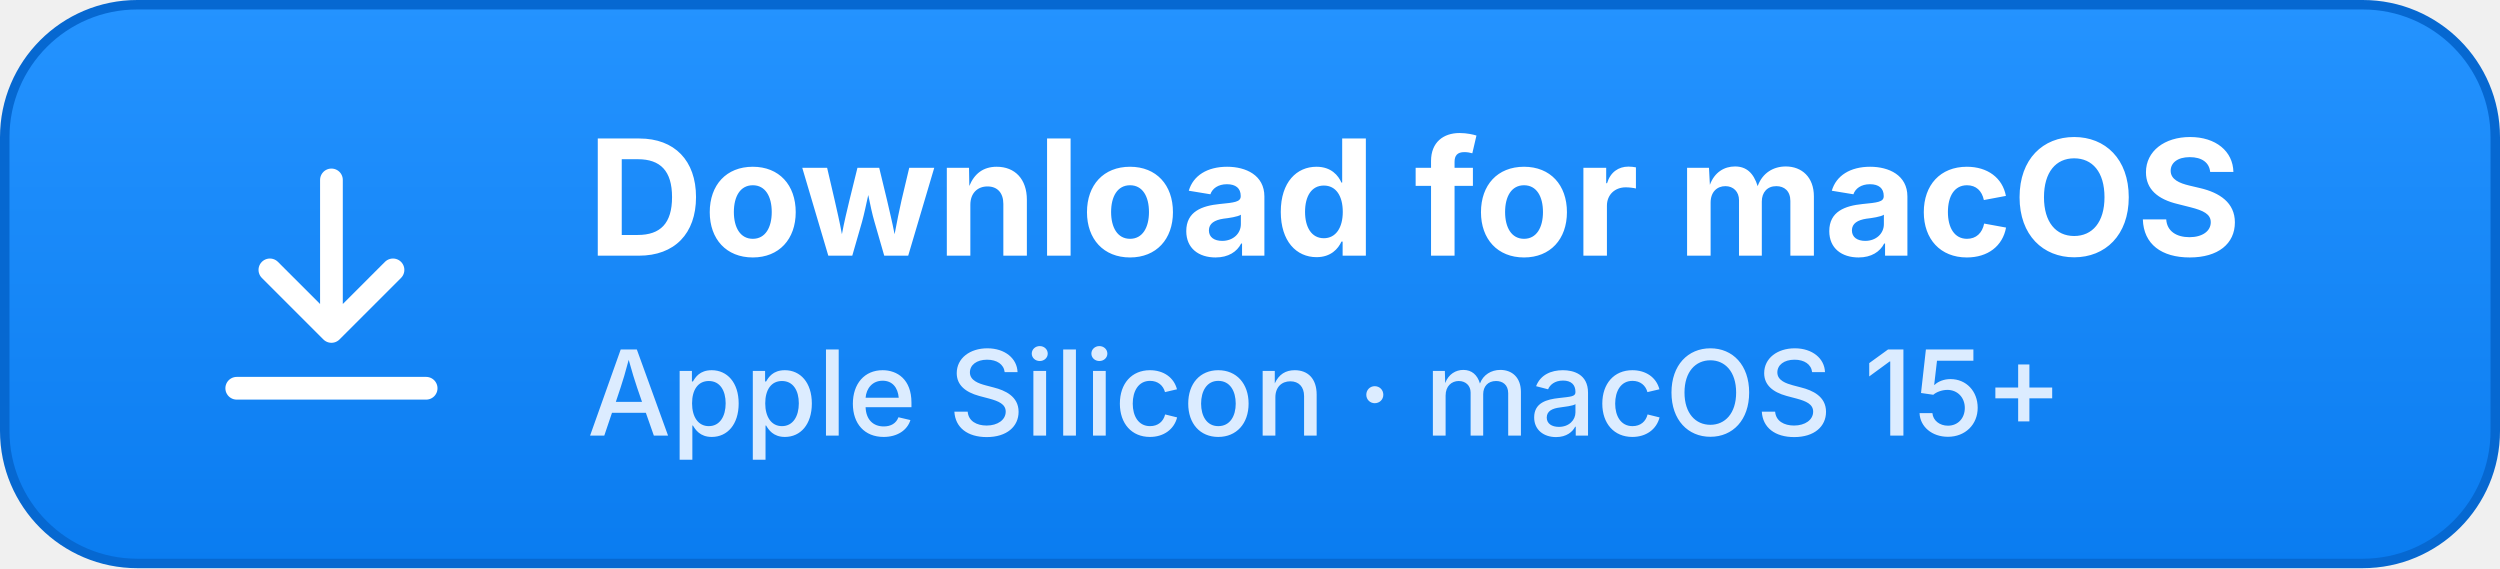
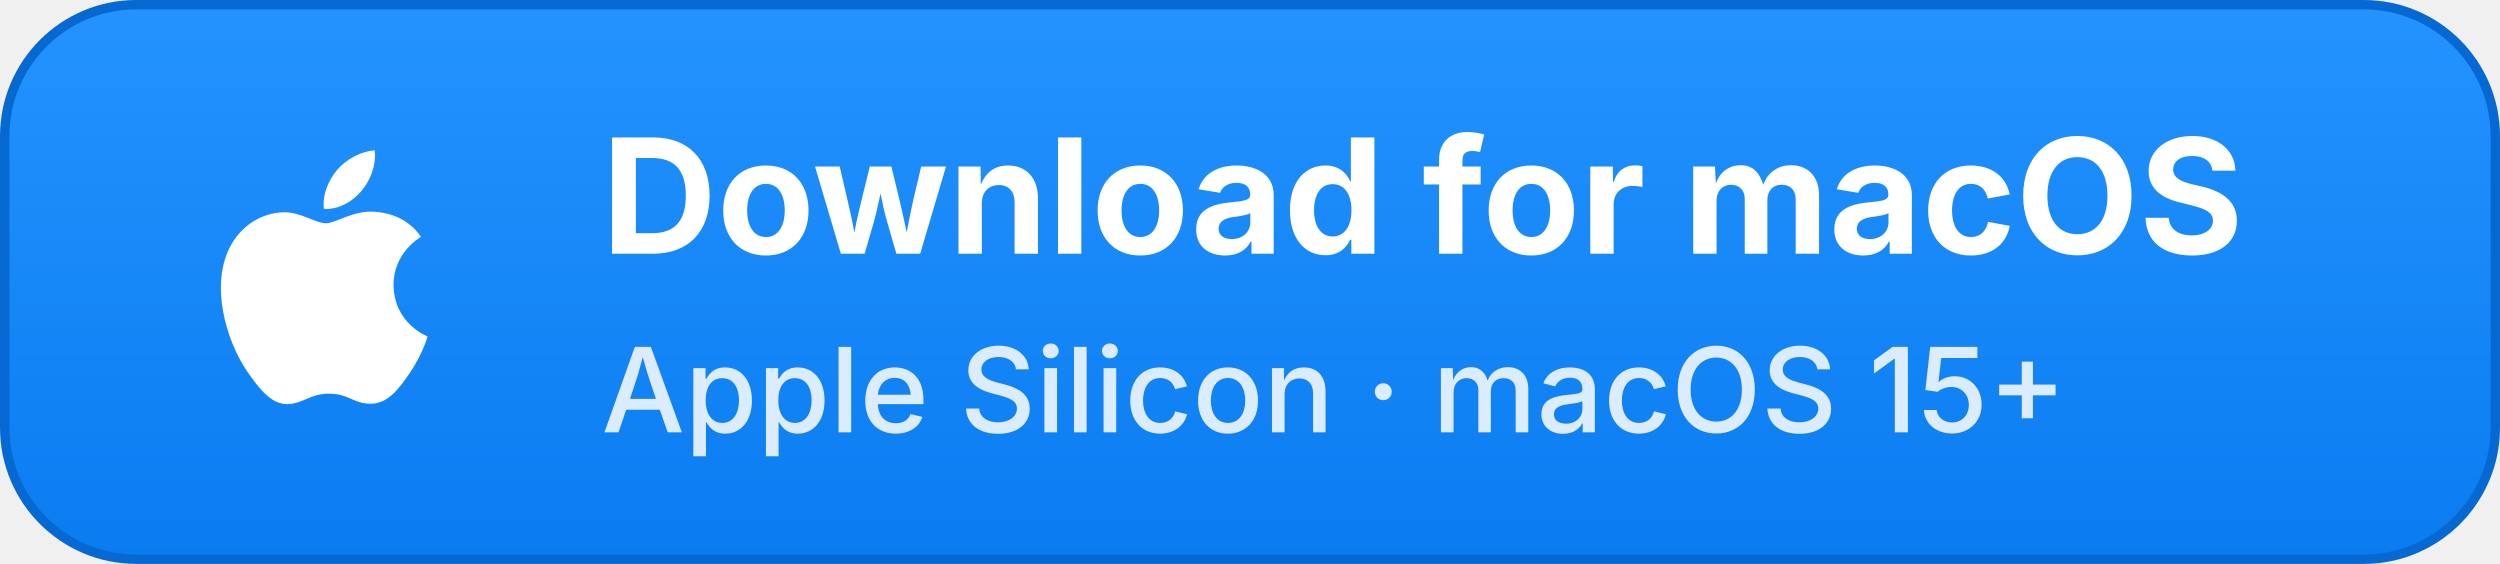
- <svg xmlns="http://www.w3.org/2000/svg" width="264" height="60" viewBox="0 0 264 60" role="img" aria-label="Download for macOS">
+ <svg xmlns="http://www.w3.org/2000/svg" width="266" height="60" viewBox="0 0 266 60" role="img" aria-label="Download for macOS">
  <defs>
    <linearGradient id="g" x1="0" y1="0" x2="0" y2="1">
      <stop offset="0" stop-color="#2493ff" />
      <stop offset="1" stop-color="#0a7cf0" />
    </linearGradient>
  </defs>
-   <rect x="0.5" y="0.5" width="263" height="59" rx="14" fill="url(#g)" stroke="#0668d1" />
-   <g fill="none" stroke="#fff" stroke-width="2.4" stroke-linecap="round" stroke-linejoin="round" transform="translate(22 17)">
-     <path d="M13 2v16M6.5 11.5 13 18l6.5-6.5M3 24h20" />
-   </g>
-   <text x="62" y="27" fill="#fff" font-family="-apple-system, BlinkMacSystemFont, 'Segoe UI', Inter, Helvetica, Arial, sans-serif" font-size="17" font-weight="700">Download for macOS</text>
-   <text x="62" y="46" fill="#dcecff" font-family="-apple-system, BlinkMacSystemFont, 'Segoe UI', Inter, Helvetica, Arial, sans-serif" font-size="12.5" font-weight="500">Apple Silicon · macOS 15+</text>
+   <rect x="0.5" y="0.5" width="265" height="59" rx="14" fill="url(#g)" stroke="#0668d1" />
+   <path fill="#fff" transform="translate(21 16) scale(1.125)" d="M12.152 6.896c-.948 0-2.415-1.078-3.96-1.04-2.04.027-3.91 1.183-4.961 3.014-2.117 3.675-.546 9.103 1.519 12.09 1.013 1.454 2.208 3.09 3.792 3.039 1.52-.065 2.09-.987 3.935-.987 1.831 0 2.35.987 3.96.948 1.637-.026 2.676-1.48 3.676-2.948 1.156-1.688 1.636-3.325 1.662-3.415-.039-.013-3.182-1.221-3.22-4.857-.026-3.04 2.48-4.494 2.597-4.559-1.429-2.09-3.623-2.324-4.39-2.376-2-.156-3.675 1.09-4.61 1.09zM15.53 3.83c.843-1.012 1.4-2.427 1.245-3.83-1.207.052-2.662.805-3.532 1.818-.78.896-1.454 2.338-1.273 3.714 1.338.104 2.715-.688 3.559-1.701" />
+   <text x="64" y="27" fill="#fff" font-family="-apple-system, BlinkMacSystemFont, 'Segoe UI', Inter, Helvetica, Arial, sans-serif" font-size="17" font-weight="700">Download for macOS</text>
+   <text x="64" y="46" fill="#dcecff" font-family="-apple-system, BlinkMacSystemFont, 'Segoe UI', Inter, Helvetica, Arial, sans-serif" font-size="12.5" font-weight="500">Apple Silicon · macOS 15+</text>
</svg>
